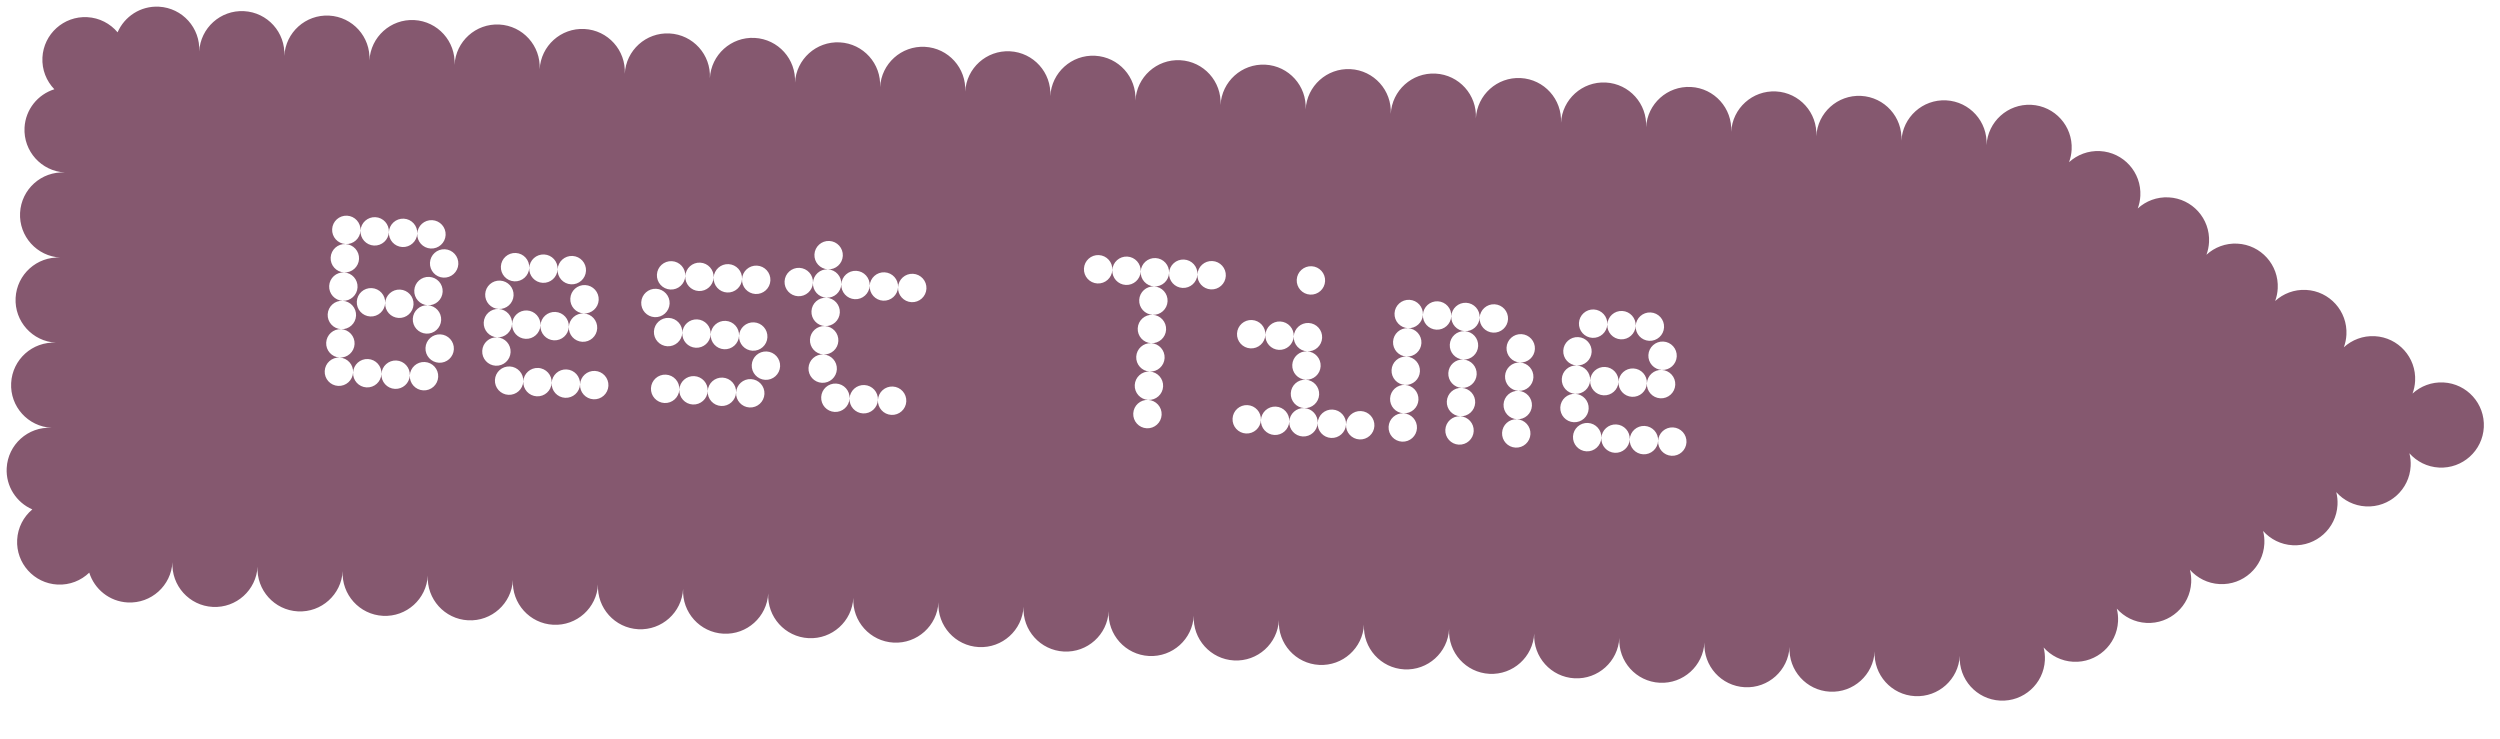
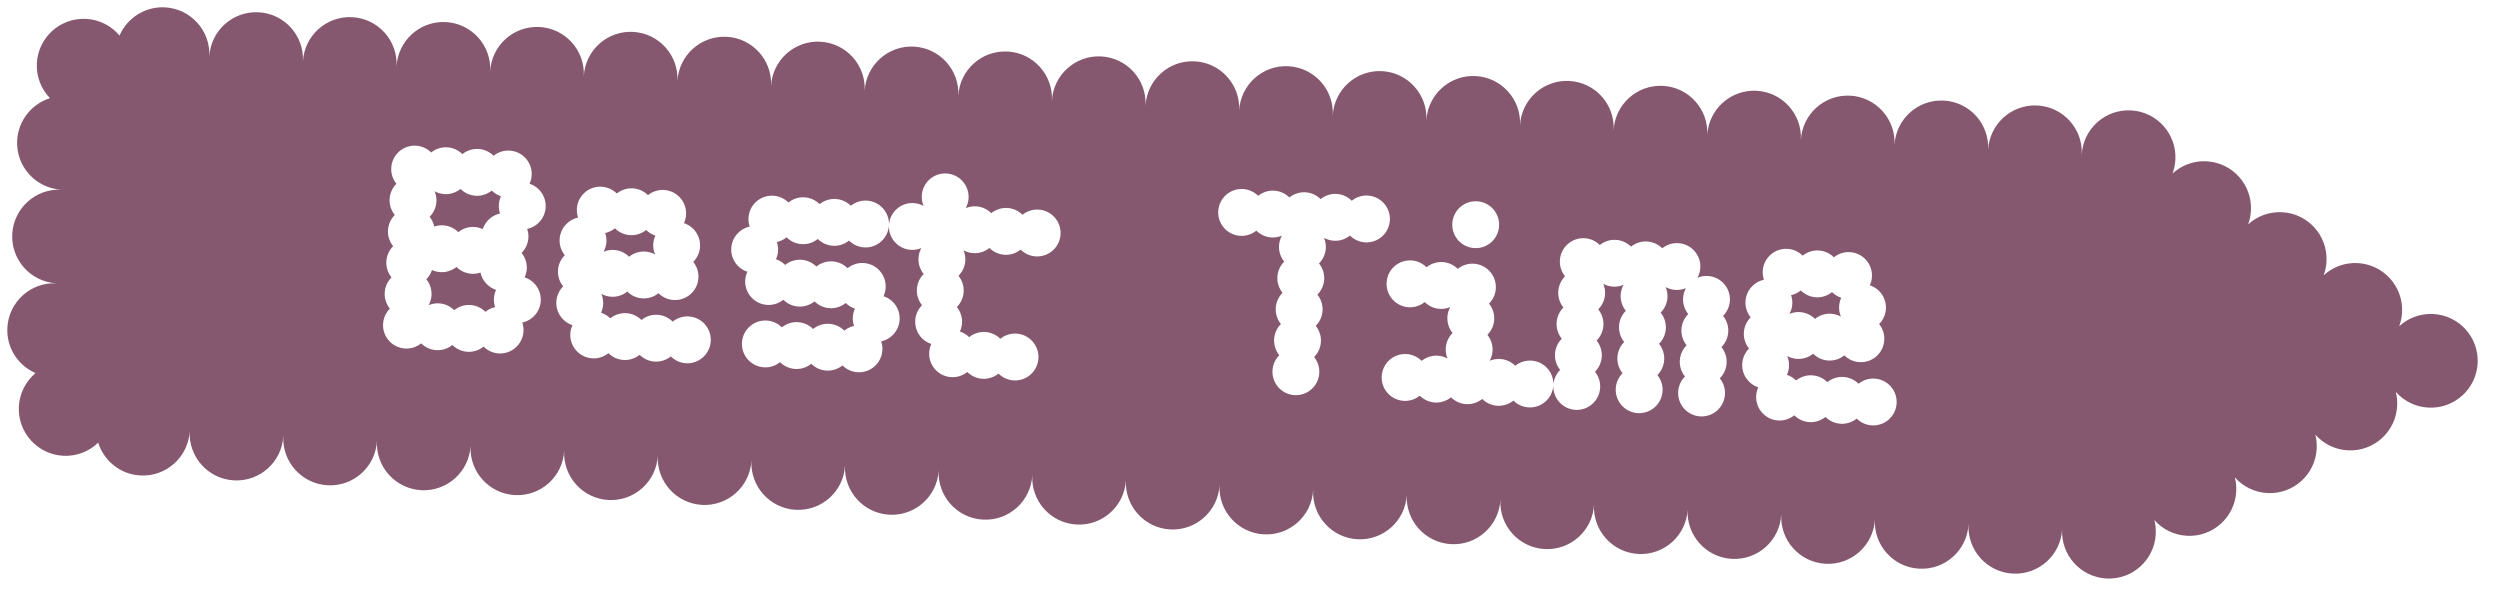
- <svg xmlns="http://www.w3.org/2000/svg" width="176" height="52" viewBox="0 0 176 52" fill="none">
-   <path d="M143.005 7.379C144.659 7.466 145.93 8.878 145.844 10.532C145.827 10.843 145.764 11.141 145.661 11.418C146.234 10.896 147.006 10.593 147.841 10.637C149.496 10.724 150.767 12.135 150.68 13.79C150.664 14.101 150.6 14.399 150.498 14.676C151.07 14.153 151.842 13.851 152.677 13.895C154.332 13.981 155.603 15.393 155.516 17.047C155.5 17.358 155.436 17.656 155.334 17.934C155.906 17.411 156.678 17.108 157.513 17.152C159.168 17.239 160.439 18.65 160.352 20.305C160.336 20.616 160.273 20.914 160.17 21.191C160.742 20.669 161.514 20.366 162.349 20.41C164.004 20.496 165.275 21.908 165.188 23.562C165.172 23.874 165.109 24.171 165.006 24.449C165.578 23.926 166.351 23.623 167.186 23.667C168.84 23.754 170.111 25.166 170.024 26.82C170.008 27.131 169.945 27.429 169.842 27.706C170.414 27.184 171.187 26.881 172.022 26.925C173.676 27.012 174.947 28.423 174.861 30.078C174.774 31.732 173.362 33.003 171.708 32.917C170.872 32.873 170.136 32.49 169.622 31.91C169.695 32.197 169.727 32.5 169.71 32.812C169.624 34.467 168.212 35.737 166.558 35.651C165.722 35.607 164.986 35.224 164.472 34.645C164.545 34.932 164.577 35.235 164.56 35.546C164.474 37.201 163.062 38.472 161.407 38.385C160.572 38.341 159.836 37.959 159.321 37.379C159.395 37.666 159.426 37.969 159.41 38.28C159.323 39.935 157.912 41.206 156.257 41.119C155.422 41.075 154.686 40.693 154.171 40.113C154.245 40.4 154.276 40.703 154.26 41.014C154.173 42.669 152.762 43.94 151.107 43.853C150.272 43.81 149.536 43.427 149.021 42.847C149.095 43.134 149.126 43.437 149.11 43.749C149.023 45.403 147.612 46.674 145.957 46.588C145.122 46.544 144.385 46.161 143.871 45.581C143.944 45.869 143.976 46.172 143.96 46.483C143.873 48.138 142.461 49.408 140.807 49.322C139.152 49.235 137.881 47.824 137.968 46.169C137.881 47.824 136.47 49.094 134.815 49.008C133.16 48.921 131.889 47.51 131.976 45.855C131.889 47.51 130.478 48.781 128.823 48.694C127.169 48.607 125.898 47.196 125.984 45.541C125.898 47.196 124.486 48.467 122.831 48.38C121.177 48.293 119.906 46.881 119.993 45.227C119.906 46.881 118.494 48.153 116.84 48.066C115.185 47.979 113.914 46.567 114.001 44.913C113.914 46.567 112.502 47.838 110.848 47.752C109.193 47.665 107.922 46.253 108.009 44.599C107.922 46.253 106.511 47.524 104.856 47.438C103.202 47.351 101.931 45.939 102.017 44.285C101.931 45.939 100.519 47.21 98.864 47.124C97.21 47.037 95.939 45.625 96.025 43.971C95.939 45.625 94.527 46.896 92.873 46.81C91.218 46.723 89.947 45.311 90.034 43.657C89.947 45.311 88.535 46.582 86.881 46.496C85.226 46.409 83.955 44.997 84.042 43.343C83.955 44.997 82.544 46.268 80.889 46.182C79.234 46.095 77.963 44.683 78.05 43.029C77.963 44.683 76.552 45.954 74.897 45.868C73.243 45.781 71.972 44.369 72.058 42.715C71.972 44.369 70.56 45.64 68.905 45.554C67.251 45.467 65.98 44.055 66.067 42.401C65.98 44.055 64.568 45.326 62.914 45.24C61.259 45.153 59.988 43.741 60.075 42.087C59.988 43.741 58.577 45.012 56.922 44.926C55.267 44.839 53.996 43.427 54.083 41.773C53.996 43.427 52.585 44.698 50.93 44.612C49.276 44.525 48.005 43.113 48.091 41.459C48.005 43.113 46.593 44.384 44.938 44.298C43.284 44.211 42.013 42.799 42.099 41.145C42.013 42.799 40.601 44.07 38.947 43.983C37.292 43.897 36.021 42.485 36.108 40.831C36.021 42.485 34.609 43.756 32.955 43.669C31.3 43.583 30.029 42.171 30.116 40.517C30.029 42.171 28.618 43.442 26.963 43.355C25.308 43.269 24.037 41.857 24.124 40.203C24.037 41.857 22.626 43.128 20.971 43.041C19.317 42.955 18.046 41.543 18.132 39.889C18.046 41.543 16.634 42.814 14.979 42.727C13.325 42.641 12.054 41.229 12.141 39.575C12.054 41.229 10.642 42.5 8.988 42.413C7.7 42.346 6.649 41.476 6.284 40.314C5.707 40.871 4.911 41.198 4.047 41.153C2.392 41.066 1.121 39.655 1.208 38C1.253 37.136 1.661 36.378 2.275 35.862C1.159 35.378 0.404 34.242 0.471 32.955C0.558 31.3 1.969 30.029 3.624 30.116C1.969 30.029 0.698 28.618 0.785 26.963C0.872 25.308 2.283 24.037 3.938 24.124C2.283 24.037 1.012 22.626 1.099 20.971C1.186 19.317 2.597 18.046 4.252 18.132C2.597 18.046 1.326 16.634 1.413 14.979C1.5 13.325 2.911 12.054 4.566 12.141C2.911 12.054 1.64 10.642 1.727 8.988C1.795 7.701 2.664 6.649 3.826 6.284C3.269 5.707 2.942 4.911 2.987 4.047C3.074 2.392 4.486 1.121 6.14 1.208C7.004 1.253 7.762 1.662 8.278 2.275C8.762 1.159 9.899 0.404 11.186 0.471C12.84 0.558 14.111 1.969 14.025 3.624C14.111 1.969 15.523 0.698 17.178 0.785C18.832 0.872 20.103 2.283 20.016 3.938C20.103 2.283 21.515 1.012 23.169 1.099C24.824 1.186 26.095 2.597 26.008 4.252C26.095 2.597 27.506 1.326 29.161 1.413C30.816 1.5 32.087 2.911 32 4.566C32.087 2.911 33.498 1.64 35.153 1.727C36.807 1.814 38.078 3.225 37.992 4.88C38.078 3.225 39.49 1.954 41.145 2.041C42.799 2.128 44.07 3.539 43.984 5.194C44.07 3.539 45.482 2.268 47.136 2.355C48.791 2.442 50.062 3.853 49.975 5.508C50.062 3.853 51.474 2.582 53.128 2.669C54.783 2.756 56.054 4.167 55.967 5.822C56.054 4.167 57.465 2.896 59.12 2.983C60.775 3.07 62.046 4.481 61.959 6.136C62.046 4.481 63.457 3.21 65.112 3.297C66.766 3.384 68.037 4.795 67.951 6.45C68.037 4.795 69.449 3.524 71.104 3.611C72.758 3.698 74.029 5.109 73.942 6.764C74.029 5.109 75.441 3.838 77.095 3.925C78.75 4.012 80.021 5.424 79.934 7.078C80.021 5.424 81.433 4.152 83.087 4.239C84.742 4.326 86.013 5.738 85.926 7.392C86.013 5.738 87.424 4.467 89.079 4.553C90.734 4.64 92.004 6.052 91.918 7.706C92.004 6.052 93.416 4.781 95.071 4.867C96.725 4.954 97.996 6.366 97.909 8.02C97.996 6.366 99.408 5.095 101.062 5.181C102.717 5.268 103.988 6.68 103.901 8.334C103.988 6.68 105.4 5.409 107.054 5.495C108.709 5.582 109.98 6.994 109.893 8.648C109.98 6.994 111.391 5.723 113.046 5.809C114.701 5.896 115.972 7.308 115.885 8.962C115.972 7.308 117.383 6.037 119.038 6.123C120.692 6.21 121.963 7.622 121.877 9.276C121.963 7.622 123.375 6.351 125.03 6.437C126.684 6.524 127.955 7.936 127.868 9.59C127.955 7.936 129.367 6.665 131.021 6.751C132.676 6.838 133.947 8.25 133.86 9.904C133.947 8.25 135.359 6.979 137.013 7.065C138.668 7.152 139.939 8.564 139.852 10.218C139.939 8.564 141.35 7.293 143.005 7.379ZM23.91 25.171C23.359 25.142 22.889 25.566 22.86 26.117C22.831 26.669 23.254 27.139 23.806 27.168C24.357 27.197 24.828 26.773 24.857 26.222C24.886 25.67 24.462 25.2 23.91 25.171ZM25.908 25.276C25.356 25.247 24.886 25.67 24.857 26.222C24.828 26.773 25.252 27.244 25.803 27.273C26.355 27.302 26.825 26.878 26.854 26.326C26.883 25.775 26.459 25.304 25.908 25.276ZM27.905 25.38C27.354 25.351 26.883 25.775 26.854 26.326C26.825 26.878 27.249 27.349 27.8 27.377C28.352 27.406 28.822 26.983 28.851 26.431C28.88 25.88 28.457 25.409 27.905 25.38ZM29.902 25.485C29.351 25.456 28.88 25.88 28.851 26.431C28.822 26.983 29.246 27.453 29.798 27.482C30.349 27.511 30.82 27.087 30.849 26.536C30.878 25.984 30.454 25.514 29.902 25.485ZM35.894 25.799C35.343 25.77 34.872 26.194 34.843 26.745C34.814 27.297 35.238 27.767 35.789 27.796C36.341 27.825 36.812 27.401 36.84 26.85C36.869 26.298 36.446 25.828 35.894 25.799ZM37.891 25.904C37.34 25.875 36.869 26.298 36.84 26.85C36.812 27.401 37.235 27.872 37.787 27.901C38.338 27.93 38.809 27.506 38.838 26.954C38.867 26.403 38.443 25.932 37.891 25.904ZM39.889 26.008C39.337 25.979 38.867 26.403 38.838 26.954C38.809 27.506 39.232 27.977 39.784 28.006C40.336 28.034 40.806 27.611 40.835 27.059C40.864 26.508 40.44 26.037 39.889 26.008ZM41.886 26.113C41.334 26.084 40.864 26.508 40.835 27.059C40.806 27.611 41.23 28.081 41.781 28.11C42.333 28.139 42.803 27.715 42.832 27.164C42.861 26.612 42.437 26.142 41.886 26.113ZM46.879 26.375C46.328 26.346 45.857 26.769 45.828 27.321C45.799 27.872 46.223 28.343 46.774 28.372C47.326 28.401 47.796 27.977 47.825 27.425C47.854 26.874 47.431 26.404 46.879 26.375ZM48.876 26.479C48.325 26.45 47.854 26.874 47.825 27.425C47.796 27.977 48.22 28.448 48.772 28.477C49.323 28.505 49.794 28.082 49.823 27.53C49.852 26.979 49.428 26.508 48.876 26.479ZM50.873 26.584C50.322 26.555 49.852 26.979 49.823 27.53C49.794 28.082 50.217 28.552 50.769 28.581C51.32 28.61 51.791 28.186 51.82 27.635C51.849 27.083 51.425 26.613 50.873 26.584ZM52.871 26.689C52.319 26.66 51.849 27.083 51.82 27.635C51.791 28.186 52.215 28.657 52.766 28.686C53.318 28.715 53.788 28.291 53.817 27.739C53.846 27.188 53.422 26.718 52.871 26.689ZM58.863 27.003C58.311 26.974 57.84 27.397 57.812 27.949C57.783 28.5 58.206 28.971 58.758 29C59.309 29.029 59.78 28.605 59.809 28.054C59.838 27.502 59.414 27.032 58.863 27.003ZM60.86 27.107C60.308 27.078 59.838 27.502 59.809 28.054C59.78 28.605 60.204 29.076 60.755 29.105C61.307 29.133 61.777 28.71 61.806 28.158C61.835 27.607 61.411 27.136 60.86 27.107ZM62.857 27.212C62.306 27.183 61.835 27.607 61.806 28.158C61.777 28.71 62.201 29.18 62.752 29.209C63.304 29.238 63.775 28.814 63.803 28.263C63.832 27.711 63.409 27.241 62.857 27.212ZM80.832 28.154C80.281 28.125 79.81 28.549 79.781 29.1C79.752 29.652 80.176 30.122 80.728 30.151C81.279 30.18 81.75 29.756 81.779 29.205C81.808 28.653 81.384 28.183 80.832 28.154ZM87.823 28.52C87.271 28.491 86.801 28.915 86.772 29.467C86.743 30.018 87.167 30.489 87.718 30.518C88.27 30.547 88.74 30.123 88.769 29.571C88.798 29.02 88.374 28.549 87.823 28.52ZM89.82 28.625C89.269 28.596 88.798 29.02 88.769 29.571C88.74 30.123 89.164 30.593 89.715 30.622C90.267 30.651 90.737 30.227 90.766 29.676C90.795 29.124 90.372 28.654 89.82 28.625ZM91.817 28.73C91.266 28.701 90.795 29.124 90.766 29.676C90.737 30.227 91.161 30.698 91.713 30.727C92.264 30.756 92.735 30.332 92.764 29.781C92.793 29.229 92.369 28.759 91.817 28.73ZM93.815 28.834C93.263 28.805 92.793 29.229 92.764 29.781C92.735 30.332 93.158 30.803 93.71 30.832C94.261 30.86 94.732 30.437 94.761 29.885C94.79 29.334 94.366 28.863 93.815 28.834ZM95.812 28.939C95.26 28.91 94.79 29.334 94.761 29.885C94.732 30.437 95.156 30.907 95.707 30.936C96.259 30.965 96.729 30.541 96.758 29.99C96.787 29.439 96.363 28.968 95.812 28.939ZM98.808 29.096C98.256 29.067 97.786 29.491 97.757 30.042C97.728 30.594 98.151 31.064 98.703 31.093C99.255 31.122 99.725 30.698 99.754 30.147C99.783 29.596 99.359 29.125 98.808 29.096ZM102.802 29.305C102.251 29.276 101.78 29.7 101.751 30.252C101.722 30.803 102.146 31.274 102.698 31.303C103.249 31.331 103.72 30.908 103.749 30.356C103.777 29.805 103.354 29.334 102.802 29.305ZM106.797 29.515C106.245 29.486 105.775 29.91 105.746 30.461C105.717 31.012 106.141 31.483 106.692 31.512C107.244 31.541 107.714 31.117 107.743 30.566C107.772 30.014 107.348 29.544 106.797 29.515ZM111.79 29.776C111.238 29.747 110.768 30.171 110.739 30.723C110.71 31.274 111.134 31.745 111.685 31.774C112.237 31.803 112.707 31.379 112.736 30.827C112.765 30.276 112.341 29.805 111.79 29.776ZM113.787 29.881C113.236 29.852 112.765 30.276 112.736 30.827C112.707 31.379 113.131 31.849 113.683 31.878C114.234 31.907 114.705 31.484 114.733 30.932C114.762 30.381 114.339 29.91 113.787 29.881ZM115.784 29.986C115.233 29.957 114.762 30.381 114.733 30.932C114.705 31.484 115.128 31.954 115.68 31.983C116.231 32.012 116.702 31.588 116.731 31.037C116.76 30.485 116.336 30.015 115.784 29.986ZM117.782 30.09C117.23 30.061 116.76 30.485 116.731 31.037C116.702 31.588 117.126 32.059 117.677 32.088C118.229 32.117 118.699 31.693 118.728 31.141C118.757 30.59 118.333 30.119 117.782 30.09ZM24.015 23.174C23.464 23.145 22.993 23.568 22.964 24.12C22.935 24.671 23.359 25.142 23.91 25.171C24.462 25.2 24.933 24.776 24.962 24.224C24.99 23.673 24.567 23.203 24.015 23.174ZM31.006 23.54C30.454 23.511 29.984 23.935 29.955 24.486C29.926 25.038 30.349 25.508 30.901 25.537C31.453 25.566 31.923 25.142 31.952 24.591C31.981 24.039 31.557 23.569 31.006 23.54ZM35 23.749C34.449 23.72 33.978 24.144 33.949 24.696C33.92 25.247 34.344 25.718 34.895 25.747C35.447 25.775 35.917 25.352 35.946 24.8C35.975 24.249 35.552 23.778 35 23.749ZM53.974 24.744C53.423 24.715 52.952 25.138 52.923 25.69C52.894 26.241 53.318 26.712 53.869 26.741C54.421 26.77 54.892 26.346 54.92 25.795C54.949 25.243 54.526 24.773 53.974 24.744ZM57.969 24.953C57.417 24.924 56.947 25.348 56.918 25.899C56.889 26.451 57.312 26.921 57.864 26.95C58.416 26.979 58.886 26.555 58.915 26.004C58.944 25.452 58.52 24.982 57.969 24.953ZM80.937 26.157C80.386 26.128 79.915 26.552 79.886 27.103C79.857 27.654 80.281 28.125 80.832 28.154C81.384 28.183 81.855 27.759 81.883 27.208C81.912 26.656 81.489 26.186 80.937 26.157ZM91.922 26.732C91.371 26.703 90.9 27.127 90.871 27.679C90.842 28.23 91.266 28.701 91.817 28.73C92.369 28.759 92.839 28.335 92.868 27.783C92.897 27.232 92.474 26.761 91.922 26.732ZM98.912 27.099C98.361 27.07 97.89 27.494 97.862 28.045C97.833 28.597 98.256 29.067 98.808 29.096C99.359 29.125 99.83 28.701 99.859 28.15C99.888 27.598 99.464 27.128 98.912 27.099ZM102.907 27.308C102.355 27.279 101.885 27.703 101.856 28.254C101.827 28.806 102.251 29.276 102.802 29.305C103.354 29.334 103.824 28.911 103.853 28.359C103.882 27.808 103.458 27.337 102.907 27.308ZM106.901 27.517C106.35 27.489 105.879 27.912 105.85 28.464C105.822 29.015 106.245 29.486 106.797 29.515C107.348 29.544 107.819 29.12 107.848 28.568C107.877 28.017 107.453 27.546 106.901 27.517ZM110.896 27.727C110.344 27.698 109.874 28.122 109.845 28.673C109.816 29.225 110.24 29.695 110.791 29.724C111.343 29.753 111.813 29.329 111.842 28.778C111.871 28.226 111.448 27.756 110.896 27.727ZM24.12 21.176C23.568 21.147 23.098 21.571 23.069 22.123C23.04 22.674 23.464 23.145 24.015 23.174C24.567 23.203 25.037 22.779 25.066 22.227C25.095 21.676 24.671 21.205 24.12 21.176ZM30.112 21.49C29.56 21.461 29.09 21.885 29.061 22.437C29.032 22.988 29.456 23.459 30.007 23.488C30.558 23.517 31.029 23.093 31.058 22.541C31.087 21.99 30.663 21.519 30.112 21.49ZM35.105 21.752C34.553 21.723 34.083 22.147 34.054 22.698C34.025 23.25 34.449 23.72 35 23.749C35.552 23.778 36.022 23.355 36.051 22.803C36.08 22.252 35.656 21.781 35.105 21.752ZM37.102 21.857C36.55 21.828 36.08 22.252 36.051 22.803C36.022 23.355 36.446 23.825 36.997 23.854C37.549 23.883 38.02 23.459 38.048 22.908C38.077 22.356 37.654 21.886 37.102 21.857ZM39.099 21.961C38.548 21.933 38.077 22.356 38.048 22.908C38.02 23.459 38.443 23.93 38.995 23.959C39.546 23.988 40.017 23.564 40.046 23.012C40.075 22.461 39.651 21.99 39.099 21.961ZM41.097 22.066C40.545 22.037 40.075 22.461 40.046 23.012C40.017 23.564 40.44 24.034 40.992 24.063C41.543 24.092 42.014 23.669 42.043 23.117C42.072 22.566 41.648 22.095 41.097 22.066ZM47.088 22.38C46.537 22.351 46.066 22.775 46.037 23.326C46.008 23.878 46.432 24.348 46.984 24.377C47.535 24.406 48.006 23.983 48.035 23.431C48.064 22.88 47.64 22.409 47.088 22.38ZM49.086 22.485C48.534 22.456 48.064 22.88 48.035 23.431C48.006 23.983 48.429 24.453 48.981 24.482C49.532 24.511 50.003 24.087 50.032 23.536C50.061 22.984 49.637 22.514 49.086 22.485ZM51.083 22.589C50.531 22.561 50.061 22.984 50.032 23.536C50.003 24.087 50.427 24.558 50.978 24.587C51.53 24.616 52 24.192 52.029 23.64C52.058 23.089 51.634 22.618 51.083 22.589ZM53.08 22.694C52.529 22.665 52.058 23.089 52.029 23.64C52 24.192 52.424 24.662 52.975 24.691C53.527 24.72 53.998 24.297 54.026 23.745C54.055 23.194 53.632 22.723 53.08 22.694ZM58.073 22.956C57.522 22.927 57.051 23.351 57.022 23.902C56.993 24.454 57.417 24.924 57.969 24.953C58.52 24.982 58.991 24.558 59.02 24.007C59.048 23.455 58.625 22.985 58.073 22.956ZM81.042 24.16C80.49 24.131 80.02 24.554 79.991 25.106C79.962 25.657 80.386 26.128 80.937 26.157C81.489 26.186 81.959 25.762 81.988 25.21C82.017 24.659 81.593 24.188 81.042 24.16ZM92.027 24.735C91.475 24.706 91.005 25.13 90.976 25.681C90.947 26.233 91.371 26.703 91.922 26.732C92.474 26.761 92.944 26.338 92.973 25.786C93.002 25.235 92.578 24.764 92.027 24.735ZM99.017 25.102C98.466 25.073 97.995 25.496 97.966 26.048C97.937 26.599 98.361 27.07 98.912 27.099C99.464 27.128 99.934 26.704 99.963 26.152C99.992 25.601 99.569 25.13 99.017 25.102ZM103.012 25.311C102.46 25.282 101.99 25.706 101.961 26.257C101.932 26.809 102.355 27.279 102.907 27.308C103.458 27.337 103.929 26.913 103.958 26.362C103.987 25.81 103.563 25.34 103.012 25.311ZM107.006 25.52C106.455 25.491 105.984 25.915 105.955 26.466C105.926 27.018 106.35 27.489 106.901 27.517C107.453 27.546 107.924 27.123 107.952 26.571C107.981 26.02 107.558 25.549 107.006 25.52ZM111.001 25.73C110.449 25.701 109.979 26.124 109.95 26.676C109.921 27.227 110.344 27.698 110.896 27.727C111.448 27.756 111.918 27.332 111.947 26.78C111.976 26.229 111.552 25.758 111.001 25.73ZM112.998 25.834C112.446 25.805 111.976 26.229 111.947 26.78C111.918 27.332 112.342 27.803 112.893 27.831C113.445 27.86 113.915 27.437 113.944 26.885C113.973 26.334 113.549 25.863 112.998 25.834ZM114.995 25.939C114.444 25.91 113.973 26.334 113.944 26.885C113.915 27.437 114.339 27.907 114.89 27.936C115.442 27.965 115.913 27.541 115.941 26.99C115.97 26.438 115.547 25.968 114.995 25.939ZM116.992 26.044C116.441 26.015 115.97 26.438 115.941 26.99C115.913 27.541 116.336 28.012 116.888 28.041C117.439 28.07 117.91 27.646 117.939 27.095C117.968 26.543 117.544 26.073 116.992 26.044ZM26.169 20.282C25.618 20.253 25.147 20.677 25.119 21.229C25.09 21.78 25.513 22.251 26.065 22.28C26.616 22.308 27.087 21.885 27.116 21.333C27.145 20.782 26.721 20.311 26.169 20.282ZM28.167 20.387C27.615 20.358 27.145 20.782 27.116 21.333C27.087 21.885 27.511 22.355 28.062 22.384C28.614 22.413 29.084 21.989 29.113 21.438C29.142 20.887 28.718 20.416 28.167 20.387ZM24.225 19.179C23.673 19.15 23.203 19.574 23.174 20.125C23.145 20.677 23.568 21.147 24.12 21.176C24.671 21.205 25.142 20.782 25.171 20.23C25.2 19.678 24.776 19.208 24.225 19.179ZM30.216 19.493C29.665 19.464 29.194 19.888 29.165 20.439C29.137 20.991 29.56 21.461 30.112 21.49C30.663 21.519 31.134 21.096 31.163 20.544C31.192 19.992 30.768 19.522 30.216 19.493ZM35.209 19.755C34.658 19.726 34.187 20.149 34.158 20.701C34.13 21.253 34.553 21.723 35.105 21.752C35.656 21.781 36.127 21.357 36.156 20.806C36.185 20.254 35.761 19.784 35.209 19.755ZM41.201 20.069C40.65 20.04 40.179 20.463 40.15 21.015C40.121 21.567 40.545 22.037 41.097 22.066C41.648 22.095 42.119 21.671 42.148 21.12C42.176 20.568 41.753 20.098 41.201 20.069ZM46.194 20.33C45.643 20.302 45.172 20.725 45.143 21.277C45.114 21.828 45.538 22.299 46.09 22.328C46.641 22.357 47.112 21.933 47.141 21.381C47.17 20.83 46.746 20.359 46.194 20.33ZM58.178 20.959C57.626 20.93 57.156 21.353 57.127 21.905C57.098 22.456 57.522 22.927 58.073 22.956C58.625 22.985 59.095 22.561 59.124 22.009C59.153 21.458 58.73 20.987 58.178 20.959ZM81.146 22.162C80.595 22.133 80.124 22.557 80.096 23.108C80.067 23.66 80.49 24.131 81.042 24.16C81.593 24.188 82.064 23.765 82.093 23.213C82.122 22.662 81.698 22.191 81.146 22.162ZM88.137 22.529C87.585 22.5 87.115 22.923 87.086 23.475C87.057 24.026 87.481 24.497 88.032 24.526C88.584 24.555 89.054 24.131 89.083 23.579C89.112 23.028 88.688 22.558 88.137 22.529ZM90.134 22.633C89.583 22.604 89.112 23.028 89.083 23.579C89.054 24.131 89.478 24.602 90.029 24.631C90.581 24.659 91.052 24.236 91.08 23.684C91.109 23.133 90.686 22.662 90.134 22.633ZM92.131 22.738C91.58 22.709 91.109 23.133 91.08 23.684C91.052 24.236 91.475 24.706 92.027 24.735C92.578 24.764 93.049 24.34 93.078 23.789C93.107 23.237 92.683 22.767 92.131 22.738ZM99.122 23.104C98.57 23.075 98.1 23.499 98.071 24.05C98.042 24.602 98.466 25.073 99.017 25.102C99.569 25.13 100.039 24.707 100.068 24.155C100.097 23.604 99.673 23.133 99.122 23.104ZM103.116 23.314C102.565 23.285 102.094 23.708 102.065 24.26C102.036 24.811 102.46 25.282 103.012 25.311C103.563 25.34 104.034 24.916 104.063 24.365C104.091 23.813 103.668 23.343 103.116 23.314ZM107.111 23.523C106.559 23.494 106.089 23.918 106.06 24.469C106.031 25.021 106.455 25.491 107.006 25.52C107.558 25.549 108.028 25.125 108.057 24.574C108.086 24.022 107.662 23.552 107.111 23.523ZM111.105 23.732C110.554 23.703 110.083 24.127 110.054 24.679C110.025 25.23 110.449 25.701 111.001 25.73C111.552 25.758 112.023 25.335 112.052 24.783C112.081 24.232 111.657 23.761 111.105 23.732ZM117.097 24.046C116.546 24.017 116.075 24.441 116.046 24.993C116.017 25.544 116.441 26.015 116.992 26.044C117.544 26.073 118.014 25.649 118.043 25.097C118.072 24.546 117.649 24.075 117.097 24.046ZM24.329 17.182C23.778 17.153 23.307 17.577 23.278 18.128C23.249 18.68 23.673 19.15 24.225 19.179C24.776 19.208 25.247 18.784 25.276 18.233C25.304 17.681 24.881 17.211 24.329 17.182ZM31.32 17.548C30.768 17.519 30.298 17.943 30.269 18.494C30.24 19.046 30.663 19.517 31.215 19.545C31.767 19.574 32.237 19.151 32.266 18.599C32.295 18.048 31.871 17.577 31.32 17.548ZM36.313 17.81C35.761 17.781 35.291 18.205 35.262 18.756C35.233 19.308 35.657 19.778 36.208 19.807C36.76 19.836 37.23 19.412 37.259 18.861C37.288 18.309 36.864 17.839 36.313 17.81ZM38.31 17.915C37.758 17.886 37.288 18.309 37.259 18.861C37.23 19.412 37.654 19.883 38.205 19.912C38.757 19.941 39.227 19.517 39.256 18.965C39.285 18.414 38.862 17.943 38.31 17.915ZM40.307 18.019C39.756 17.99 39.285 18.414 39.256 18.965C39.227 19.517 39.651 19.988 40.203 20.016C40.754 20.045 41.225 19.622 41.254 19.07C41.282 18.519 40.859 18.048 40.307 18.019ZM47.298 18.386C46.746 18.357 46.276 18.78 46.247 19.332C46.218 19.883 46.642 20.354 47.193 20.383C47.745 20.412 48.215 19.988 48.244 19.436C48.273 18.885 47.849 18.414 47.298 18.386ZM49.295 18.49C48.743 18.461 48.273 18.885 48.244 19.436C48.215 19.988 48.639 20.459 49.19 20.488C49.742 20.516 50.212 20.093 50.241 19.541C50.27 18.99 49.846 18.519 49.295 18.49ZM51.292 18.595C50.741 18.566 50.27 18.99 50.241 19.541C50.212 20.093 50.636 20.563 51.188 20.592C51.739 20.621 52.21 20.197 52.239 19.646C52.267 19.094 51.844 18.624 51.292 18.595ZM53.289 18.7C52.738 18.671 52.267 19.094 52.239 19.646C52.21 20.197 52.633 20.668 53.185 20.697C53.736 20.726 54.207 20.302 54.236 19.75C54.265 19.199 53.841 18.728 53.289 18.7ZM56.285 18.857C55.734 18.828 55.263 19.251 55.234 19.803C55.206 20.354 55.629 20.825 56.181 20.854C56.732 20.883 57.203 20.459 57.232 19.907C57.261 19.356 56.837 18.886 56.285 18.857ZM58.283 18.961C57.731 18.932 57.261 19.356 57.232 19.907C57.203 20.459 57.626 20.93 58.178 20.959C58.73 20.987 59.2 20.564 59.229 20.012C59.258 19.461 58.834 18.99 58.283 18.961ZM60.28 19.066C59.728 19.037 59.258 19.461 59.229 20.012C59.2 20.564 59.624 21.034 60.175 21.063C60.727 21.092 61.197 20.668 61.226 20.117C61.255 19.565 60.831 19.095 60.28 19.066ZM62.277 19.171C61.726 19.142 61.255 19.565 61.226 20.117C61.197 20.668 61.621 21.139 62.172 21.168C62.724 21.197 63.194 20.773 63.223 20.221C63.252 19.67 62.829 19.2 62.277 19.171ZM64.274 19.275C63.723 19.246 63.252 19.67 63.223 20.221C63.194 20.773 63.618 21.244 64.17 21.273C64.721 21.301 65.192 20.878 65.221 20.326C65.25 19.775 64.826 19.304 64.274 19.275ZM81.251 20.165C80.7 20.136 80.229 20.56 80.2 21.111C80.171 21.663 80.595 22.133 81.146 22.162C81.698 22.191 82.168 21.767 82.197 21.216C82.226 20.664 81.803 20.194 81.251 20.165ZM99.226 21.107C98.675 21.078 98.204 21.502 98.175 22.053C98.147 22.605 98.57 23.075 99.122 23.104C99.673 23.133 100.144 22.709 100.173 22.158C100.202 21.606 99.778 21.136 99.226 21.107ZM101.224 21.212C100.672 21.183 100.202 21.606 100.173 22.158C100.144 22.709 100.567 23.18 101.119 23.209C101.671 23.238 102.141 22.814 102.17 22.263C102.199 21.711 101.775 21.241 101.224 21.212ZM103.221 21.316C102.669 21.287 102.199 21.711 102.17 22.263C102.141 22.814 102.565 23.285 103.116 23.314C103.668 23.343 104.138 22.919 104.167 22.367C104.196 21.816 103.772 21.345 103.221 21.316ZM105.218 21.421C104.667 21.392 104.196 21.816 104.167 22.367C104.138 22.919 104.562 23.389 105.114 23.418C105.665 23.447 106.136 23.023 106.165 22.472C106.193 21.92 105.77 21.45 105.218 21.421ZM112.209 21.787C111.657 21.759 111.187 22.182 111.158 22.734C111.129 23.285 111.552 23.756 112.104 23.785C112.655 23.814 113.126 23.39 113.155 22.838C113.184 22.287 112.76 21.816 112.209 21.787ZM114.206 21.892C113.654 21.863 113.184 22.287 113.155 22.838C113.126 23.39 113.55 23.86 114.101 23.889C114.653 23.918 115.123 23.494 115.152 22.943C115.181 22.392 114.757 21.921 114.206 21.892ZM116.203 21.997C115.652 21.968 115.181 22.392 115.152 22.943C115.123 23.494 115.547 23.965 116.098 23.994C116.65 24.023 117.121 23.599 117.149 23.048C117.178 22.496 116.755 22.026 116.203 21.997ZM24.434 15.184C23.882 15.156 23.412 15.579 23.383 16.131C23.354 16.682 23.778 17.153 24.329 17.182C24.881 17.211 25.351 16.787 25.38 16.235C25.409 15.684 24.985 15.213 24.434 15.184ZM26.431 15.289C25.88 15.26 25.409 15.684 25.38 16.235C25.351 16.787 25.775 17.258 26.326 17.287C26.878 17.315 27.349 16.892 27.377 16.34C27.406 15.789 26.983 15.318 26.431 15.289ZM28.428 15.394C27.877 15.365 27.406 15.789 27.377 16.34C27.349 16.892 27.772 17.362 28.324 17.391C28.875 17.42 29.346 16.996 29.375 16.445C29.404 15.893 28.98 15.423 28.428 15.394ZM30.426 15.499C29.874 15.47 29.404 15.893 29.375 16.445C29.346 16.996 29.77 17.467 30.321 17.496C30.872 17.525 31.343 17.101 31.372 16.549C31.401 15.998 30.977 15.527 30.426 15.499ZM58.387 16.964C57.836 16.935 57.365 17.359 57.336 17.91C57.307 18.462 57.731 18.932 58.283 18.961C58.834 18.99 59.305 18.567 59.334 18.015C59.362 17.463 58.939 16.993 58.387 16.964ZM77.361 17.958C76.81 17.929 76.339 18.353 76.31 18.905C76.281 19.456 76.705 19.927 77.257 19.956C77.808 19.985 78.279 19.561 78.308 19.009C78.337 18.458 77.913 17.987 77.361 17.958ZM79.359 18.063C78.807 18.034 78.337 18.458 78.308 19.009C78.279 19.561 78.702 20.031 79.254 20.06C79.805 20.089 80.276 19.666 80.305 19.114C80.334 18.562 79.91 18.092 79.359 18.063ZM81.356 18.168C80.804 18.139 80.334 18.562 80.305 19.114C80.276 19.666 80.7 20.136 81.251 20.165C81.803 20.194 82.273 19.77 82.302 19.219C82.331 18.667 81.907 18.197 81.356 18.168ZM83.353 18.272C82.802 18.244 82.331 18.667 82.302 19.219C82.273 19.77 82.697 20.241 83.248 20.27C83.8 20.299 84.27 19.875 84.299 19.323C84.328 18.772 83.905 18.301 83.353 18.272ZM85.35 18.377C84.799 18.348 84.328 18.772 84.299 19.323C84.27 19.875 84.694 20.345 85.246 20.374C85.797 20.403 86.268 19.98 86.297 19.428C86.326 18.877 85.902 18.406 85.35 18.377ZM92.341 18.743C91.789 18.715 91.319 19.138 91.29 19.69C91.261 20.241 91.684 20.712 92.236 20.741C92.788 20.77 93.258 20.346 93.287 19.794C93.316 19.243 92.892 18.772 92.341 18.743Z" fill="#85586F" />
+ <svg xmlns="http://www.w3.org/2000/svg" width="160" height="39" viewBox="0 0 160 39" fill="none">
+   <path d="M136.385 7.065C138.04 7.152 139.311 8.564 139.224 10.218C139.208 10.529 139.144 10.827 139.042 11.104C139.614 10.582 140.386 10.279 141.221 10.323C142.876 10.41 144.147 11.821 144.06 13.476C144.044 13.787 143.981 14.085 143.878 14.362C144.45 13.839 145.222 13.537 146.057 13.581C147.712 13.667 148.983 15.079 148.896 16.733C148.88 17.044 148.817 17.342 148.714 17.62C149.286 17.097 150.058 16.794 150.893 16.838C152.548 16.925 153.819 18.336 153.732 19.991C153.716 20.302 153.653 20.6 153.55 20.877C154.122 20.355 154.895 20.052 155.73 20.096C157.384 20.182 158.655 21.594 158.569 23.248C158.482 24.903 157.07 26.174 155.416 26.087C154.58 26.044 153.844 25.661 153.33 25.081C153.403 25.368 153.435 25.671 153.418 25.983C153.332 27.637 151.92 28.908 150.265 28.822C149.43 28.778 148.694 28.395 148.18 27.816C148.253 28.103 148.285 28.405 148.268 28.717C148.181 30.372 146.77 31.642 145.115 31.556C144.28 31.512 143.544 31.13 143.029 30.55C143.103 30.837 143.134 31.14 143.118 31.451C143.031 33.106 141.62 34.377 139.965 34.29C139.13 34.246 138.394 33.864 137.879 33.284C137.953 33.571 137.984 33.874 137.968 34.185C137.881 35.84 136.47 37.111 134.815 37.024C133.16 36.938 131.889 35.526 131.976 33.871C131.889 35.526 130.478 36.797 128.823 36.71C127.169 36.623 125.898 35.212 125.984 33.557C125.898 35.212 124.486 36.483 122.831 36.396C121.177 36.309 119.906 34.898 119.993 33.243C119.906 34.898 118.494 36.169 116.84 36.082C115.185 35.995 113.914 34.584 114.001 32.929C113.914 34.584 112.502 35.855 110.848 35.768C109.193 35.681 107.922 34.27 108.009 32.615C107.922 34.27 106.511 35.541 104.856 35.454C103.202 35.367 101.931 33.956 102.017 32.301C101.931 33.956 100.519 35.227 98.864 35.14C97.21 35.053 95.939 33.642 96.025 31.987C95.939 33.642 94.527 34.913 92.873 34.826C91.218 34.739 89.947 33.328 90.034 31.673C89.947 33.328 88.535 34.599 86.881 34.512C85.226 34.425 83.955 33.014 84.042 31.359C83.955 33.014 82.544 34.285 80.889 34.198C79.234 34.111 77.963 32.7 78.05 31.045C77.963 32.7 76.552 33.971 74.897 33.884C73.243 33.797 71.972 32.386 72.058 30.731C71.972 32.386 70.56 33.657 68.905 33.57C67.251 33.483 65.98 32.072 66.067 30.417C65.98 32.072 64.568 33.343 62.914 33.256C61.259 33.169 59.988 31.758 60.075 30.103C59.988 31.758 58.577 33.029 56.922 32.942C55.267 32.855 53.996 31.444 54.083 29.789C53.996 31.444 52.585 32.715 50.93 32.628C49.276 32.541 48.005 31.13 48.091 29.475C48.005 31.13 46.593 32.401 44.938 32.314C43.284 32.227 42.013 30.816 42.099 29.161C42.013 30.816 40.601 32.087 38.947 32C37.292 31.913 36.021 30.502 36.108 28.847C36.021 30.502 34.609 31.773 32.955 31.686C31.3 31.599 30.029 30.188 30.116 28.533C30.029 30.188 28.618 31.459 26.963 31.372C25.308 31.285 24.037 29.874 24.124 28.219C24.037 29.874 22.626 31.145 20.971 31.058C19.317 30.971 18.046 29.56 18.132 27.905C18.046 29.56 16.634 30.831 14.979 30.744C13.325 30.657 12.054 29.246 12.141 27.591C12.054 29.246 10.642 30.517 8.988 30.43C7.7 30.363 6.649 29.492 6.284 28.331C5.707 28.887 4.911 29.215 4.047 29.17C2.392 29.083 1.121 27.671 1.208 26.017C1.253 25.152 1.661 24.394 2.275 23.878C1.159 23.394 0.404 22.258 0.471 20.971C0.558 19.317 1.969 18.046 3.624 18.132C1.969 18.046 0.698 16.634 0.785 14.979C0.872 13.325 2.283 12.054 3.938 12.141C2.283 12.054 1.012 10.642 1.099 8.988C1.167 7.701 2.036 6.649 3.198 6.284C2.641 5.707 2.314 4.911 2.359 4.047C2.446 2.392 3.858 1.121 5.512 1.208C6.376 1.253 7.134 1.662 7.65 2.275C8.134 1.159 9.271 0.404 10.558 0.471C12.212 0.558 13.483 1.969 13.397 3.624C13.483 1.969 14.895 0.698 16.549 0.785C18.204 0.872 19.475 2.283 19.388 3.938C19.475 2.283 20.887 1.012 22.541 1.099C24.196 1.186 25.467 2.597 25.38 4.252C25.467 2.597 26.878 1.326 28.533 1.413C30.188 1.5 31.459 2.911 31.372 4.566C31.459 2.911 32.87 1.64 34.525 1.727C36.179 1.814 37.45 3.225 37.364 4.88C37.45 3.225 38.862 1.954 40.517 2.041C42.171 2.128 43.442 3.539 43.355 5.194C43.442 3.539 44.854 2.268 46.508 2.355C48.163 2.442 49.434 3.853 49.347 5.508C49.434 3.853 50.846 2.582 52.5 2.669C54.155 2.756 55.426 4.167 55.339 5.822C55.426 4.167 56.837 2.896 58.492 2.983C60.147 3.07 61.418 4.481 61.331 6.136C61.418 4.481 62.829 3.21 64.484 3.297C66.138 3.384 67.409 4.795 67.323 6.45C67.409 4.795 68.821 3.524 70.475 3.611C72.13 3.698 73.401 5.109 73.314 6.764C73.401 5.109 74.813 3.838 76.467 3.925C78.122 4.012 79.393 5.424 79.306 7.078C79.393 5.424 80.805 4.152 82.459 4.239C84.114 4.326 85.385 5.738 85.298 7.392C85.385 5.738 86.796 4.467 88.451 4.553C90.105 4.64 91.376 6.052 91.29 7.706C91.376 6.052 92.788 4.781 94.443 4.867C96.097 4.954 97.368 6.366 97.281 8.02C97.368 6.366 98.78 5.095 100.434 5.181C102.089 5.268 103.36 6.68 103.273 8.334C103.36 6.68 104.772 5.409 106.426 5.495C108.081 5.582 109.352 6.994 109.265 8.648C109.352 6.994 110.763 5.723 112.418 5.809C114.073 5.896 115.344 7.308 115.257 8.962C115.344 7.308 116.755 6.037 118.41 6.123C120.064 6.21 121.335 7.622 121.249 9.276C121.335 7.622 122.747 6.351 124.402 6.437C126.056 6.524 127.327 7.936 127.24 9.59C127.327 7.936 128.739 6.665 130.393 6.751C132.048 6.838 133.319 8.25 133.232 9.904C133.319 8.25 134.73 6.979 136.385 7.065ZM32.608 9.638C32.224 9.617 31.867 9.745 31.59 9.969C31.337 9.717 30.995 9.553 30.611 9.533C30.227 9.513 29.87 9.64 29.592 9.864C29.34 9.612 28.998 9.448 28.614 9.428C28.23 9.408 27.873 9.535 27.595 9.759C27.342 9.508 27 9.344 26.616 9.324C25.789 9.28 25.083 9.916 25.04 10.743C25.02 11.127 25.147 11.484 25.371 11.762C25.119 12.014 24.956 12.356 24.935 12.74C24.915 13.124 25.043 13.481 25.266 13.759C25.015 14.012 24.851 14.354 24.831 14.738C24.811 15.122 24.938 15.479 25.162 15.756C24.91 16.009 24.746 16.351 24.726 16.735C24.706 17.119 24.833 17.476 25.057 17.753C24.805 18.006 24.641 18.348 24.621 18.732C24.601 19.116 24.728 19.473 24.952 19.751C24.701 20.003 24.537 20.345 24.517 20.729C24.473 21.557 25.109 22.262 25.936 22.306C26.32 22.326 26.677 22.198 26.955 21.974C27.208 22.226 27.549 22.39 27.933 22.41C28.318 22.431 28.674 22.303 28.952 22.079C29.205 22.33 29.546 22.495 29.931 22.515C30.315 22.535 30.672 22.407 30.949 22.183C31.202 22.435 31.544 22.6 31.928 22.62C32.755 22.663 33.461 22.028 33.504 21.2C33.514 21.005 33.485 20.817 33.426 20.642C34.072 20.503 34.571 19.947 34.608 19.255C34.644 18.564 34.205 17.958 33.577 17.752C33.654 17.585 33.703 17.401 33.714 17.206C33.734 16.822 33.606 16.465 33.382 16.187C33.634 15.934 33.798 15.593 33.818 15.209C33.829 15.013 33.799 14.825 33.74 14.65C34.386 14.511 34.885 13.955 34.922 13.264C34.958 12.572 34.52 11.966 33.892 11.76C33.968 11.593 34.017 11.409 34.028 11.214C34.071 10.387 33.435 9.681 32.608 9.638ZM42.49 12.158C42.106 12.138 41.749 12.265 41.471 12.489C41.218 12.238 40.877 12.074 40.493 12.054C40.108 12.033 39.751 12.161 39.474 12.384C39.221 12.133 38.879 11.969 38.495 11.949C37.668 11.905 36.962 12.541 36.919 13.368C36.909 13.563 36.937 13.751 36.996 13.926C36.351 14.065 35.852 14.622 35.816 15.313C35.795 15.697 35.923 16.054 36.147 16.332C35.895 16.585 35.731 16.926 35.711 17.311C35.691 17.695 35.818 18.052 36.042 18.329C35.79 18.582 35.626 18.924 35.606 19.308C35.57 19.999 36.008 20.604 36.636 20.81C36.558 20.978 36.51 21.162 36.5 21.357C36.457 22.185 37.092 22.89 37.92 22.934C38.304 22.954 38.661 22.826 38.938 22.602C39.191 22.854 39.533 23.018 39.917 23.038C40.301 23.059 40.658 22.931 40.936 22.707C41.188 22.958 41.53 23.123 41.914 23.143C42.298 23.163 42.655 23.035 42.933 22.811C43.186 23.063 43.527 23.228 43.911 23.248C44.739 23.291 45.444 22.656 45.488 21.828C45.531 21.001 44.896 20.295 44.068 20.252C43.684 20.232 43.327 20.359 43.05 20.583C42.797 20.331 42.455 20.167 42.071 20.147C41.687 20.127 41.33 20.254 41.052 20.478C40.8 20.227 40.458 20.063 40.074 20.043C39.69 20.023 39.333 20.15 39.055 20.373C38.892 20.211 38.691 20.085 38.466 20.011C38.543 19.844 38.592 19.66 38.602 19.465C38.614 19.232 38.571 19.01 38.487 18.808C38.678 18.913 38.895 18.979 39.128 18.992C39.512 19.012 39.869 18.884 40.146 18.66C40.399 18.912 40.74 19.076 41.125 19.096C41.509 19.116 41.866 18.988 42.144 18.764C42.396 19.016 42.738 19.181 43.122 19.201C43.949 19.244 44.655 18.609 44.699 17.782C44.719 17.397 44.591 17.04 44.367 16.763C44.618 16.51 44.783 16.169 44.803 15.784C44.84 15.093 44.401 14.487 43.773 14.281C43.85 14.114 43.899 13.93 43.909 13.735C43.953 12.907 43.317 12.202 42.49 12.158ZM55.472 12.839C55.088 12.819 54.731 12.946 54.453 13.169C54.201 12.918 53.859 12.754 53.475 12.734C53.091 12.714 52.734 12.841 52.456 13.065C52.203 12.813 51.862 12.649 51.477 12.629C51.093 12.609 50.736 12.736 50.459 12.96C50.206 12.709 49.864 12.545 49.48 12.525C48.653 12.481 47.947 13.117 47.904 13.944C47.894 14.139 47.922 14.327 47.981 14.502C47.336 14.641 46.837 15.198 46.8 15.889C46.764 16.58 47.202 17.185 47.83 17.391C47.753 17.559 47.705 17.743 47.694 17.939C47.651 18.766 48.287 19.472 49.114 19.515C49.498 19.535 49.855 19.407 50.133 19.183C50.385 19.435 50.727 19.599 51.111 19.62C51.495 19.64 51.852 19.512 52.13 19.288C52.383 19.54 52.724 19.704 53.108 19.724C53.493 19.744 53.849 19.616 54.127 19.392C54.29 19.555 54.49 19.681 54.715 19.755C54.638 19.922 54.59 20.107 54.58 20.302C54.57 20.497 54.599 20.685 54.658 20.86C54.426 20.91 54.214 21.014 54.035 21.159C53.782 20.907 53.44 20.743 53.056 20.723C52.672 20.703 52.315 20.83 52.037 21.054C51.785 20.802 51.443 20.638 51.059 20.618C50.675 20.598 50.318 20.725 50.04 20.949C49.787 20.698 49.446 20.534 49.062 20.514C48.234 20.47 47.529 21.106 47.485 21.933C47.442 22.76 48.077 23.466 48.905 23.509C49.289 23.53 49.646 23.402 49.923 23.178C50.176 23.429 50.517 23.594 50.902 23.614C51.286 23.634 51.643 23.506 51.921 23.282C52.173 23.534 52.515 23.699 52.899 23.719C53.283 23.739 53.64 23.611 53.918 23.387C54.171 23.639 54.512 23.803 54.896 23.823C55.724 23.867 56.429 23.231 56.473 22.404C56.483 22.209 56.454 22.02 56.395 21.846C57.04 21.706 57.54 21.151 57.576 20.459C57.612 19.768 57.174 19.162 56.546 18.956C56.623 18.788 56.672 18.605 56.682 18.41C56.725 17.582 56.09 16.877 55.263 16.833C54.879 16.813 54.522 16.94 54.244 17.164C53.991 16.913 53.65 16.749 53.265 16.729C52.881 16.708 52.524 16.836 52.247 17.059C51.994 16.808 51.652 16.644 51.268 16.624C50.884 16.604 50.527 16.731 50.249 16.955C50.086 16.792 49.886 16.666 49.66 16.592C49.737 16.425 49.786 16.241 49.796 16.046C49.807 15.85 49.777 15.662 49.718 15.487C49.95 15.437 50.163 15.333 50.342 15.189C50.595 15.44 50.936 15.605 51.321 15.625C51.705 15.645 52.062 15.517 52.339 15.293C52.592 15.545 52.933 15.71 53.318 15.73C53.702 15.75 54.059 15.622 54.337 15.398C54.589 15.65 54.931 15.814 55.315 15.835C56.142 15.878 56.848 15.242 56.892 14.415C56.935 13.588 56.299 12.882 55.472 12.839ZM60.57 11.103C59.743 11.06 59.037 11.695 58.993 12.523C58.981 12.755 59.024 12.977 59.109 13.179C58.917 13.074 58.7 13.008 58.468 12.996C57.641 12.952 56.935 13.588 56.892 14.415C56.848 15.242 57.484 15.948 58.311 15.992C58.544 16.004 58.766 15.961 58.967 15.876C58.862 16.068 58.796 16.284 58.784 16.517C58.764 16.901 58.891 17.258 59.115 17.536C58.863 17.788 58.7 18.13 58.679 18.514C58.659 18.898 58.786 19.255 59.01 19.533C58.759 19.786 58.595 20.127 58.575 20.512C58.538 21.203 58.977 21.808 59.604 22.014C59.527 22.181 59.479 22.366 59.469 22.561C59.425 23.388 60.061 24.094 60.888 24.137C61.272 24.158 61.629 24.03 61.907 23.806C62.16 24.058 62.501 24.222 62.885 24.242C63.27 24.262 63.627 24.134 63.904 23.91C64.157 24.162 64.498 24.327 64.883 24.347C65.71 24.39 66.416 23.755 66.459 22.927C66.502 22.1 65.867 21.394 65.04 21.351C64.656 21.331 64.299 21.458 64.021 21.682C63.768 21.43 63.426 21.267 63.042 21.246C62.658 21.226 62.301 21.354 62.024 21.577C61.86 21.415 61.66 21.289 61.434 21.215C61.511 21.047 61.56 20.864 61.571 20.669C61.591 20.284 61.463 19.927 61.239 19.65C61.49 19.397 61.655 19.056 61.675 18.671C61.695 18.287 61.567 17.93 61.343 17.652C61.595 17.4 61.76 17.058 61.78 16.674C61.792 16.441 61.749 16.219 61.665 16.018C61.856 16.123 62.073 16.189 62.305 16.201C62.69 16.221 63.047 16.093 63.324 15.869C63.577 16.121 63.918 16.285 64.303 16.305C64.687 16.326 65.044 16.198 65.322 15.974C65.574 16.226 65.916 16.39 66.3 16.41C67.127 16.453 67.833 15.818 67.876 14.991C67.92 14.164 67.284 13.458 66.457 13.414C66.073 13.394 65.716 13.521 65.438 13.745C65.186 13.494 64.844 13.33 64.46 13.31C64.076 13.29 63.719 13.417 63.441 13.641C63.188 13.389 62.846 13.225 62.462 13.205C62.23 13.193 62.008 13.236 61.806 13.32C61.911 13.129 61.977 12.912 61.989 12.68C62.033 11.852 61.397 11.146 60.57 11.103ZM87.533 12.516C87.149 12.496 86.792 12.623 86.514 12.847C86.261 12.595 85.92 12.432 85.536 12.411C85.151 12.391 84.794 12.519 84.517 12.742C84.264 12.491 83.922 12.327 83.538 12.307C83.154 12.287 82.797 12.414 82.52 12.638C82.267 12.386 81.925 12.222 81.541 12.202C81.157 12.182 80.8 12.309 80.522 12.533C80.27 12.281 79.928 12.117 79.544 12.097C78.716 12.054 78.011 12.69 77.967 13.517C77.924 14.344 78.559 15.05 79.387 15.093C79.771 15.113 80.128 14.985 80.406 14.761C80.658 15.013 81 15.178 81.384 15.198C81.617 15.21 81.839 15.167 82.04 15.083C81.936 15.274 81.869 15.491 81.857 15.723C81.837 16.108 81.964 16.465 82.188 16.742C81.937 16.995 81.773 17.337 81.752 17.721C81.732 18.105 81.86 18.462 82.084 18.739C81.832 18.992 81.668 19.334 81.648 19.718C81.628 20.102 81.755 20.459 81.979 20.737C81.727 20.989 81.563 21.331 81.543 21.715C81.523 22.099 81.65 22.456 81.874 22.734C81.623 22.987 81.459 23.328 81.439 23.712C81.395 24.54 82.031 25.246 82.858 25.289C83.685 25.332 84.391 24.697 84.434 23.869C84.454 23.485 84.326 23.128 84.103 22.851C84.354 22.598 84.519 22.257 84.539 21.872C84.559 21.488 84.431 21.131 84.207 20.854C84.459 20.601 84.624 20.259 84.644 19.875C84.664 19.491 84.536 19.134 84.312 18.856C84.564 18.604 84.728 18.262 84.748 17.878C84.769 17.493 84.641 17.137 84.416 16.859C84.668 16.606 84.833 16.265 84.853 15.88C84.865 15.648 84.822 15.425 84.738 15.224C84.929 15.329 85.146 15.395 85.379 15.407C85.763 15.428 86.12 15.3 86.397 15.075C86.65 15.327 86.992 15.492 87.376 15.512C88.203 15.555 88.909 14.92 88.952 14.092C88.996 13.265 88.36 12.559 87.533 12.516ZM94.314 16.877C93.93 16.857 93.573 16.984 93.295 17.208C93.043 16.956 92.701 16.792 92.317 16.772C91.933 16.752 91.576 16.879 91.298 17.103C91.045 16.852 90.704 16.688 90.319 16.668C89.492 16.624 88.786 17.26 88.743 18.087C88.7 18.914 89.335 19.62 90.162 19.663C90.547 19.684 90.903 19.556 91.181 19.332C91.434 19.583 91.775 19.748 92.16 19.768C92.392 19.78 92.615 19.737 92.816 19.653C92.711 19.844 92.645 20.061 92.633 20.294C92.613 20.678 92.74 21.035 92.964 21.312C92.712 21.565 92.548 21.907 92.528 22.291C92.516 22.523 92.559 22.746 92.643 22.947C92.452 22.842 92.235 22.776 92.003 22.764C91.618 22.744 91.261 22.871 90.984 23.095C90.731 22.843 90.389 22.68 90.005 22.659C89.178 22.616 88.472 23.252 88.429 24.079C88.386 24.906 89.021 25.612 89.848 25.655C90.233 25.675 90.59 25.547 90.867 25.323C91.12 25.575 91.461 25.74 91.846 25.76C92.23 25.78 92.587 25.652 92.864 25.428C93.117 25.68 93.459 25.845 93.843 25.865C94.227 25.885 94.584 25.757 94.862 25.533C95.114 25.785 95.456 25.949 95.84 25.969C96.225 25.989 96.581 25.861 96.859 25.637C97.112 25.889 97.453 26.054 97.837 26.074C98.665 26.117 99.371 25.482 99.414 24.654C99.457 23.827 98.822 23.121 97.994 23.078C97.61 23.058 97.253 23.185 96.976 23.409C96.723 23.157 96.381 22.994 95.997 22.973C95.764 22.961 95.542 23.004 95.341 23.089C95.446 22.897 95.512 22.681 95.524 22.448C95.544 22.064 95.416 21.707 95.192 21.429C95.444 21.177 95.609 20.835 95.629 20.451C95.649 20.066 95.521 19.71 95.297 19.432C95.549 19.179 95.713 18.838 95.733 18.453C95.777 17.626 95.141 16.92 94.314 16.877ZM107.401 15.56C107.017 15.54 106.66 15.667 106.382 15.891C106.129 15.639 105.788 15.476 105.404 15.455C105.019 15.435 104.662 15.562 104.385 15.786C104.132 15.535 103.79 15.371 103.406 15.351C103.022 15.331 102.665 15.458 102.388 15.682C102.135 15.43 101.793 15.266 101.409 15.246C100.582 15.203 99.876 15.838 99.832 16.666C99.812 17.05 99.94 17.407 100.163 17.684C99.912 17.937 99.748 18.279 99.728 18.663C99.708 19.047 99.835 19.404 100.059 19.681C99.807 19.934 99.643 20.276 99.623 20.66C99.603 21.044 99.73 21.401 99.954 21.679C99.703 21.931 99.539 22.273 99.519 22.657C99.498 23.041 99.626 23.398 99.849 23.676C99.598 23.929 99.434 24.27 99.414 24.654C99.371 25.482 100.006 26.188 100.833 26.231C101.661 26.274 102.366 25.639 102.41 24.811C102.43 24.427 102.302 24.07 102.078 23.793C102.33 23.54 102.494 23.199 102.514 22.814C102.535 22.43 102.407 22.073 102.183 21.796C102.434 21.543 102.599 21.201 102.619 20.817C102.639 20.433 102.511 20.076 102.287 19.798C102.539 19.546 102.704 19.204 102.724 18.82C102.736 18.587 102.693 18.365 102.609 18.163C102.8 18.268 103.017 18.334 103.249 18.347C103.482 18.359 103.704 18.316 103.906 18.231C103.801 18.423 103.735 18.64 103.722 18.872C103.702 19.256 103.83 19.613 104.053 19.891C103.802 20.143 103.638 20.485 103.618 20.869C103.598 21.253 103.725 21.61 103.949 21.888C103.697 22.141 103.533 22.483 103.513 22.867C103.493 23.251 103.62 23.608 103.844 23.885C103.592 24.138 103.428 24.48 103.408 24.864C103.365 25.691 104.001 26.397 104.828 26.44C105.655 26.484 106.361 25.848 106.404 25.021C106.424 24.637 106.296 24.28 106.072 24.002C106.324 23.749 106.489 23.408 106.509 23.024C106.529 22.639 106.401 22.282 106.177 22.005C106.429 21.752 106.593 21.411 106.614 21.026C106.634 20.642 106.506 20.285 106.282 20.008C106.534 19.755 106.698 19.413 106.718 19.029C106.73 18.797 106.687 18.574 106.603 18.373C106.795 18.478 107.011 18.544 107.244 18.556C107.476 18.568 107.699 18.525 107.9 18.441C107.795 18.632 107.729 18.849 107.717 19.081C107.697 19.465 107.824 19.823 108.048 20.1C107.796 20.353 107.632 20.695 107.612 21.079C107.592 21.463 107.719 21.82 107.943 22.097C107.692 22.35 107.528 22.692 107.508 23.076C107.487 23.46 107.615 23.817 107.838 24.095C107.587 24.347 107.423 24.689 107.403 25.073C107.36 25.901 107.995 26.606 108.822 26.65C109.65 26.693 110.355 26.058 110.399 25.23C110.419 24.846 110.291 24.489 110.067 24.212C110.319 23.959 110.483 23.617 110.503 23.233C110.524 22.849 110.396 22.492 110.172 22.214C110.423 21.962 110.588 21.62 110.608 21.236C110.628 20.851 110.5 20.495 110.276 20.217C110.528 19.964 110.693 19.623 110.713 19.238C110.756 18.411 110.121 17.705 109.293 17.662C109.061 17.65 108.838 17.693 108.637 17.777C108.742 17.586 108.808 17.369 108.82 17.137C108.864 16.309 108.228 15.603 107.401 15.56ZM118.386 16.136C118.002 16.116 117.645 16.243 117.367 16.467C117.114 16.215 116.773 16.051 116.388 16.031C116.004 16.011 115.647 16.138 115.37 16.362C115.117 16.11 114.775 15.947 114.391 15.926C113.564 15.883 112.858 16.519 112.815 17.346C112.804 17.541 112.833 17.729 112.892 17.903C112.246 18.043 111.748 18.599 111.711 19.291C111.691 19.675 111.819 20.032 112.042 20.309C111.791 20.562 111.627 20.904 111.607 21.288C111.587 21.672 111.714 22.029 111.938 22.307C111.686 22.559 111.522 22.901 111.502 23.285C111.466 23.977 111.904 24.581 112.531 24.788C112.454 24.955 112.406 25.14 112.396 25.335C112.353 26.162 112.988 26.868 113.815 26.911C114.2 26.931 114.557 26.803 114.834 26.579C115.087 26.831 115.428 26.996 115.813 27.016C116.197 27.036 116.554 26.908 116.831 26.684C117.084 26.936 117.426 27.101 117.81 27.121C118.194 27.141 118.551 27.013 118.829 26.789C119.081 27.041 119.423 27.205 119.807 27.225C120.635 27.269 121.34 26.633 121.384 25.806C121.427 24.979 120.792 24.273 119.964 24.23C119.58 24.209 119.223 24.337 118.946 24.56C118.693 24.309 118.351 24.145 117.967 24.125C117.583 24.105 117.226 24.232 116.948 24.456C116.696 24.204 116.354 24.04 115.97 24.02C115.586 24 115.229 24.127 114.951 24.351C114.788 24.188 114.587 24.063 114.362 23.989C114.439 23.821 114.488 23.637 114.498 23.442C114.51 23.21 114.467 22.987 114.383 22.786C114.574 22.891 114.791 22.957 115.023 22.969C115.408 22.989 115.765 22.861 116.042 22.637C116.295 22.889 116.636 23.054 117.021 23.074C117.405 23.094 117.762 22.966 118.039 22.742C118.292 22.994 118.634 23.158 119.018 23.178C119.845 23.222 120.551 22.586 120.594 21.759C120.615 21.375 120.487 21.018 120.263 20.74C120.514 20.488 120.679 20.146 120.699 19.762C120.735 19.07 120.297 18.464 119.669 18.259C119.746 18.091 119.795 17.907 119.805 17.712C119.848 16.885 119.213 16.179 118.386 16.136ZM29.214 17.085C29.466 17.337 29.808 17.502 30.192 17.522C30.387 17.532 30.575 17.503 30.75 17.444C30.861 17.962 31.243 18.385 31.747 18.551C31.67 18.719 31.622 18.903 31.612 19.098C31.602 19.294 31.63 19.482 31.689 19.656C31.457 19.706 31.245 19.81 31.066 19.955C30.814 19.703 30.472 19.539 30.088 19.519C29.703 19.499 29.346 19.626 29.069 19.85C28.816 19.599 28.474 19.435 28.09 19.415C27.858 19.402 27.635 19.445 27.434 19.53C27.539 19.338 27.605 19.122 27.617 18.889C27.637 18.505 27.509 18.148 27.285 17.87C27.448 17.707 27.574 17.507 27.648 17.281C27.815 17.358 28 17.407 28.195 17.417C28.579 17.438 28.936 17.309 29.214 17.085ZM41.354 14.718C41.517 14.88 41.717 15.006 41.943 15.08C41.866 15.248 41.818 15.432 41.807 15.627C41.795 15.86 41.838 16.082 41.923 16.284C41.731 16.179 41.514 16.113 41.282 16.1C40.898 16.08 40.541 16.208 40.263 16.431C40.011 16.18 39.669 16.016 39.285 15.996C39.052 15.984 38.83 16.027 38.628 16.111C38.733 15.919 38.799 15.703 38.812 15.47C38.822 15.275 38.792 15.086 38.733 14.912C38.965 14.862 39.178 14.758 39.357 14.613C39.61 14.865 39.951 15.029 40.336 15.05C40.72 15.07 41.077 14.942 41.354 14.718ZM117.25 18.695C117.413 18.858 117.613 18.983 117.838 19.057C117.761 19.225 117.713 19.409 117.703 19.605C117.691 19.837 117.734 20.06 117.818 20.261C117.627 20.156 117.41 20.09 117.178 20.078C116.794 20.058 116.437 20.185 116.159 20.409C115.906 20.157 115.565 19.993 115.18 19.973C114.948 19.961 114.725 20.004 114.524 20.088C114.629 19.897 114.695 19.68 114.707 19.448C114.718 19.252 114.688 19.064 114.629 18.889C114.861 18.839 115.073 18.735 115.253 18.59C115.506 18.842 115.847 19.007 116.231 19.027C116.616 19.047 116.973 18.919 117.25 18.695ZM31.473 12.197C31.636 12.36 31.836 12.485 32.061 12.559C31.984 12.727 31.936 12.911 31.926 13.107C31.916 13.302 31.944 13.49 32.003 13.664C31.485 13.776 31.061 14.157 30.896 14.661C30.728 14.585 30.544 14.536 30.349 14.526C29.965 14.506 29.608 14.633 29.331 14.857C29.078 14.605 28.736 14.442 28.352 14.421C28.157 14.411 27.968 14.44 27.794 14.499C27.743 14.267 27.639 14.055 27.495 13.876C27.747 13.623 27.911 13.282 27.931 12.897C27.943 12.665 27.9 12.442 27.816 12.241C28.008 12.346 28.224 12.412 28.457 12.424C28.841 12.444 29.198 12.316 29.476 12.092C29.728 12.344 30.07 12.509 30.454 12.529C30.838 12.549 31.195 12.421 31.473 12.197ZM94.523 12.882C93.696 12.839 92.99 13.475 92.947 14.302C92.903 15.129 93.539 15.835 94.366 15.878C95.194 15.922 95.899 15.286 95.943 14.459C95.986 13.632 95.35 12.926 94.523 12.882Z" fill="#85586F" />
</svg>
